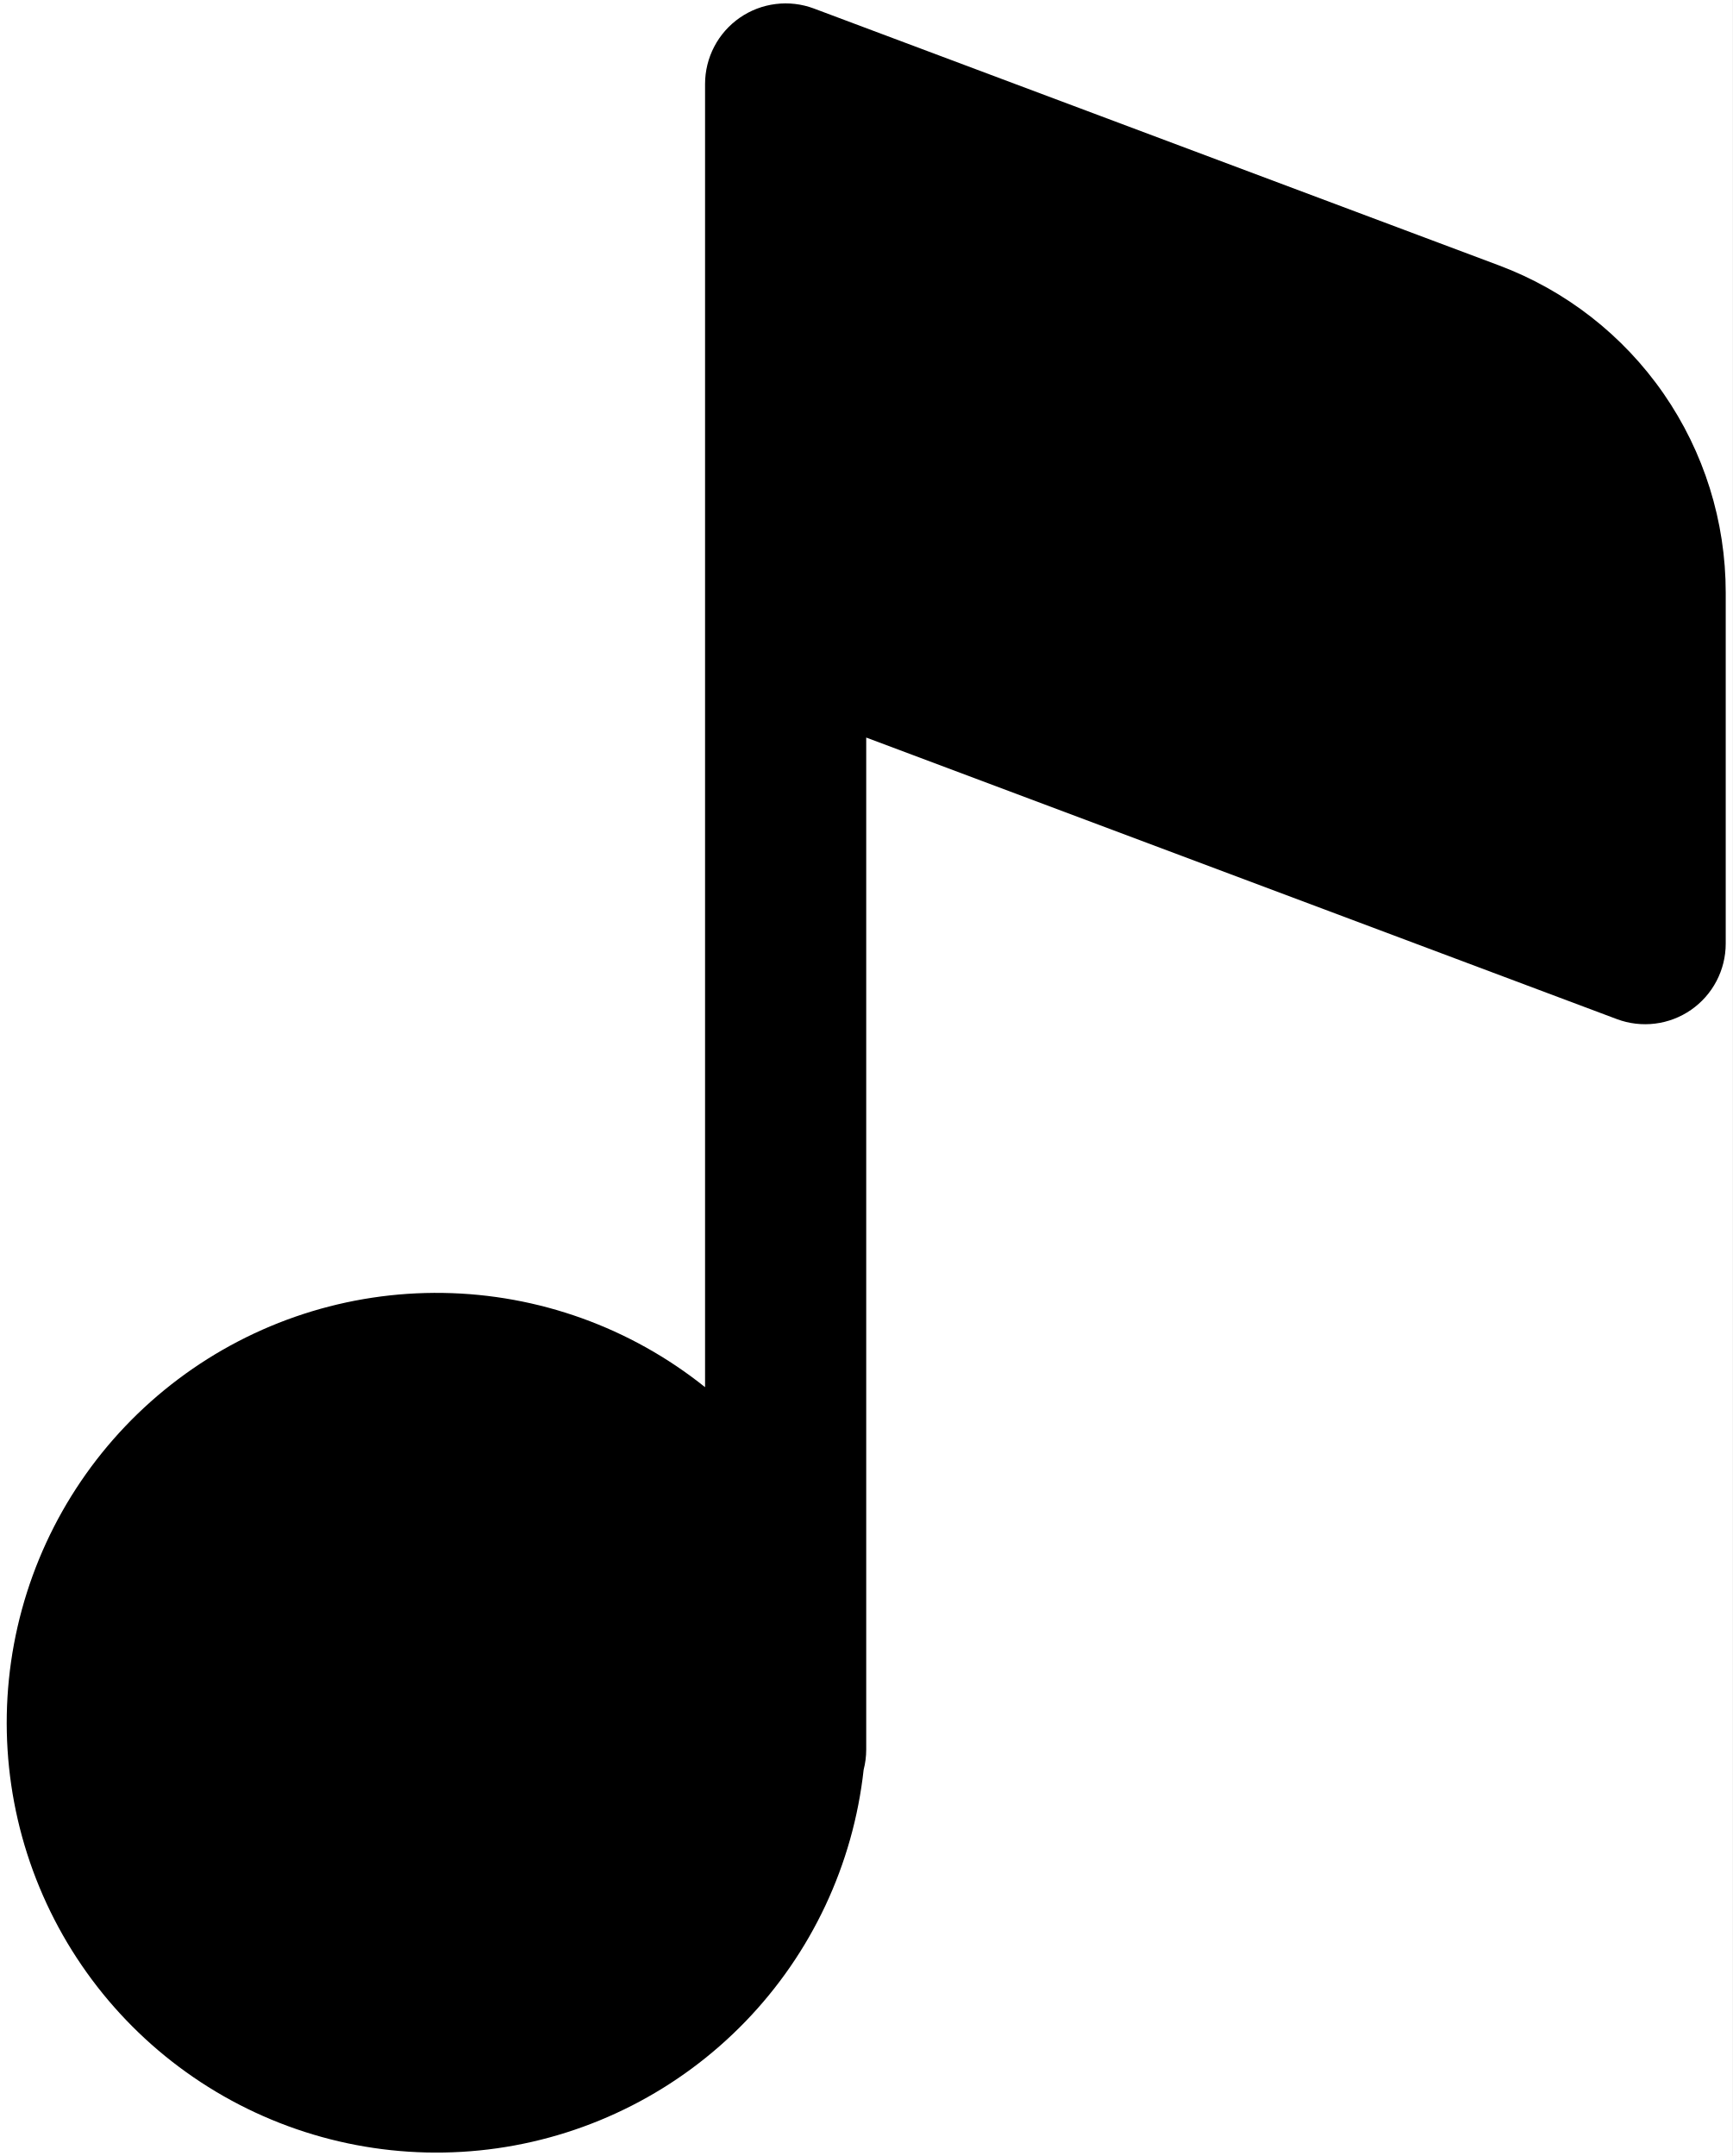
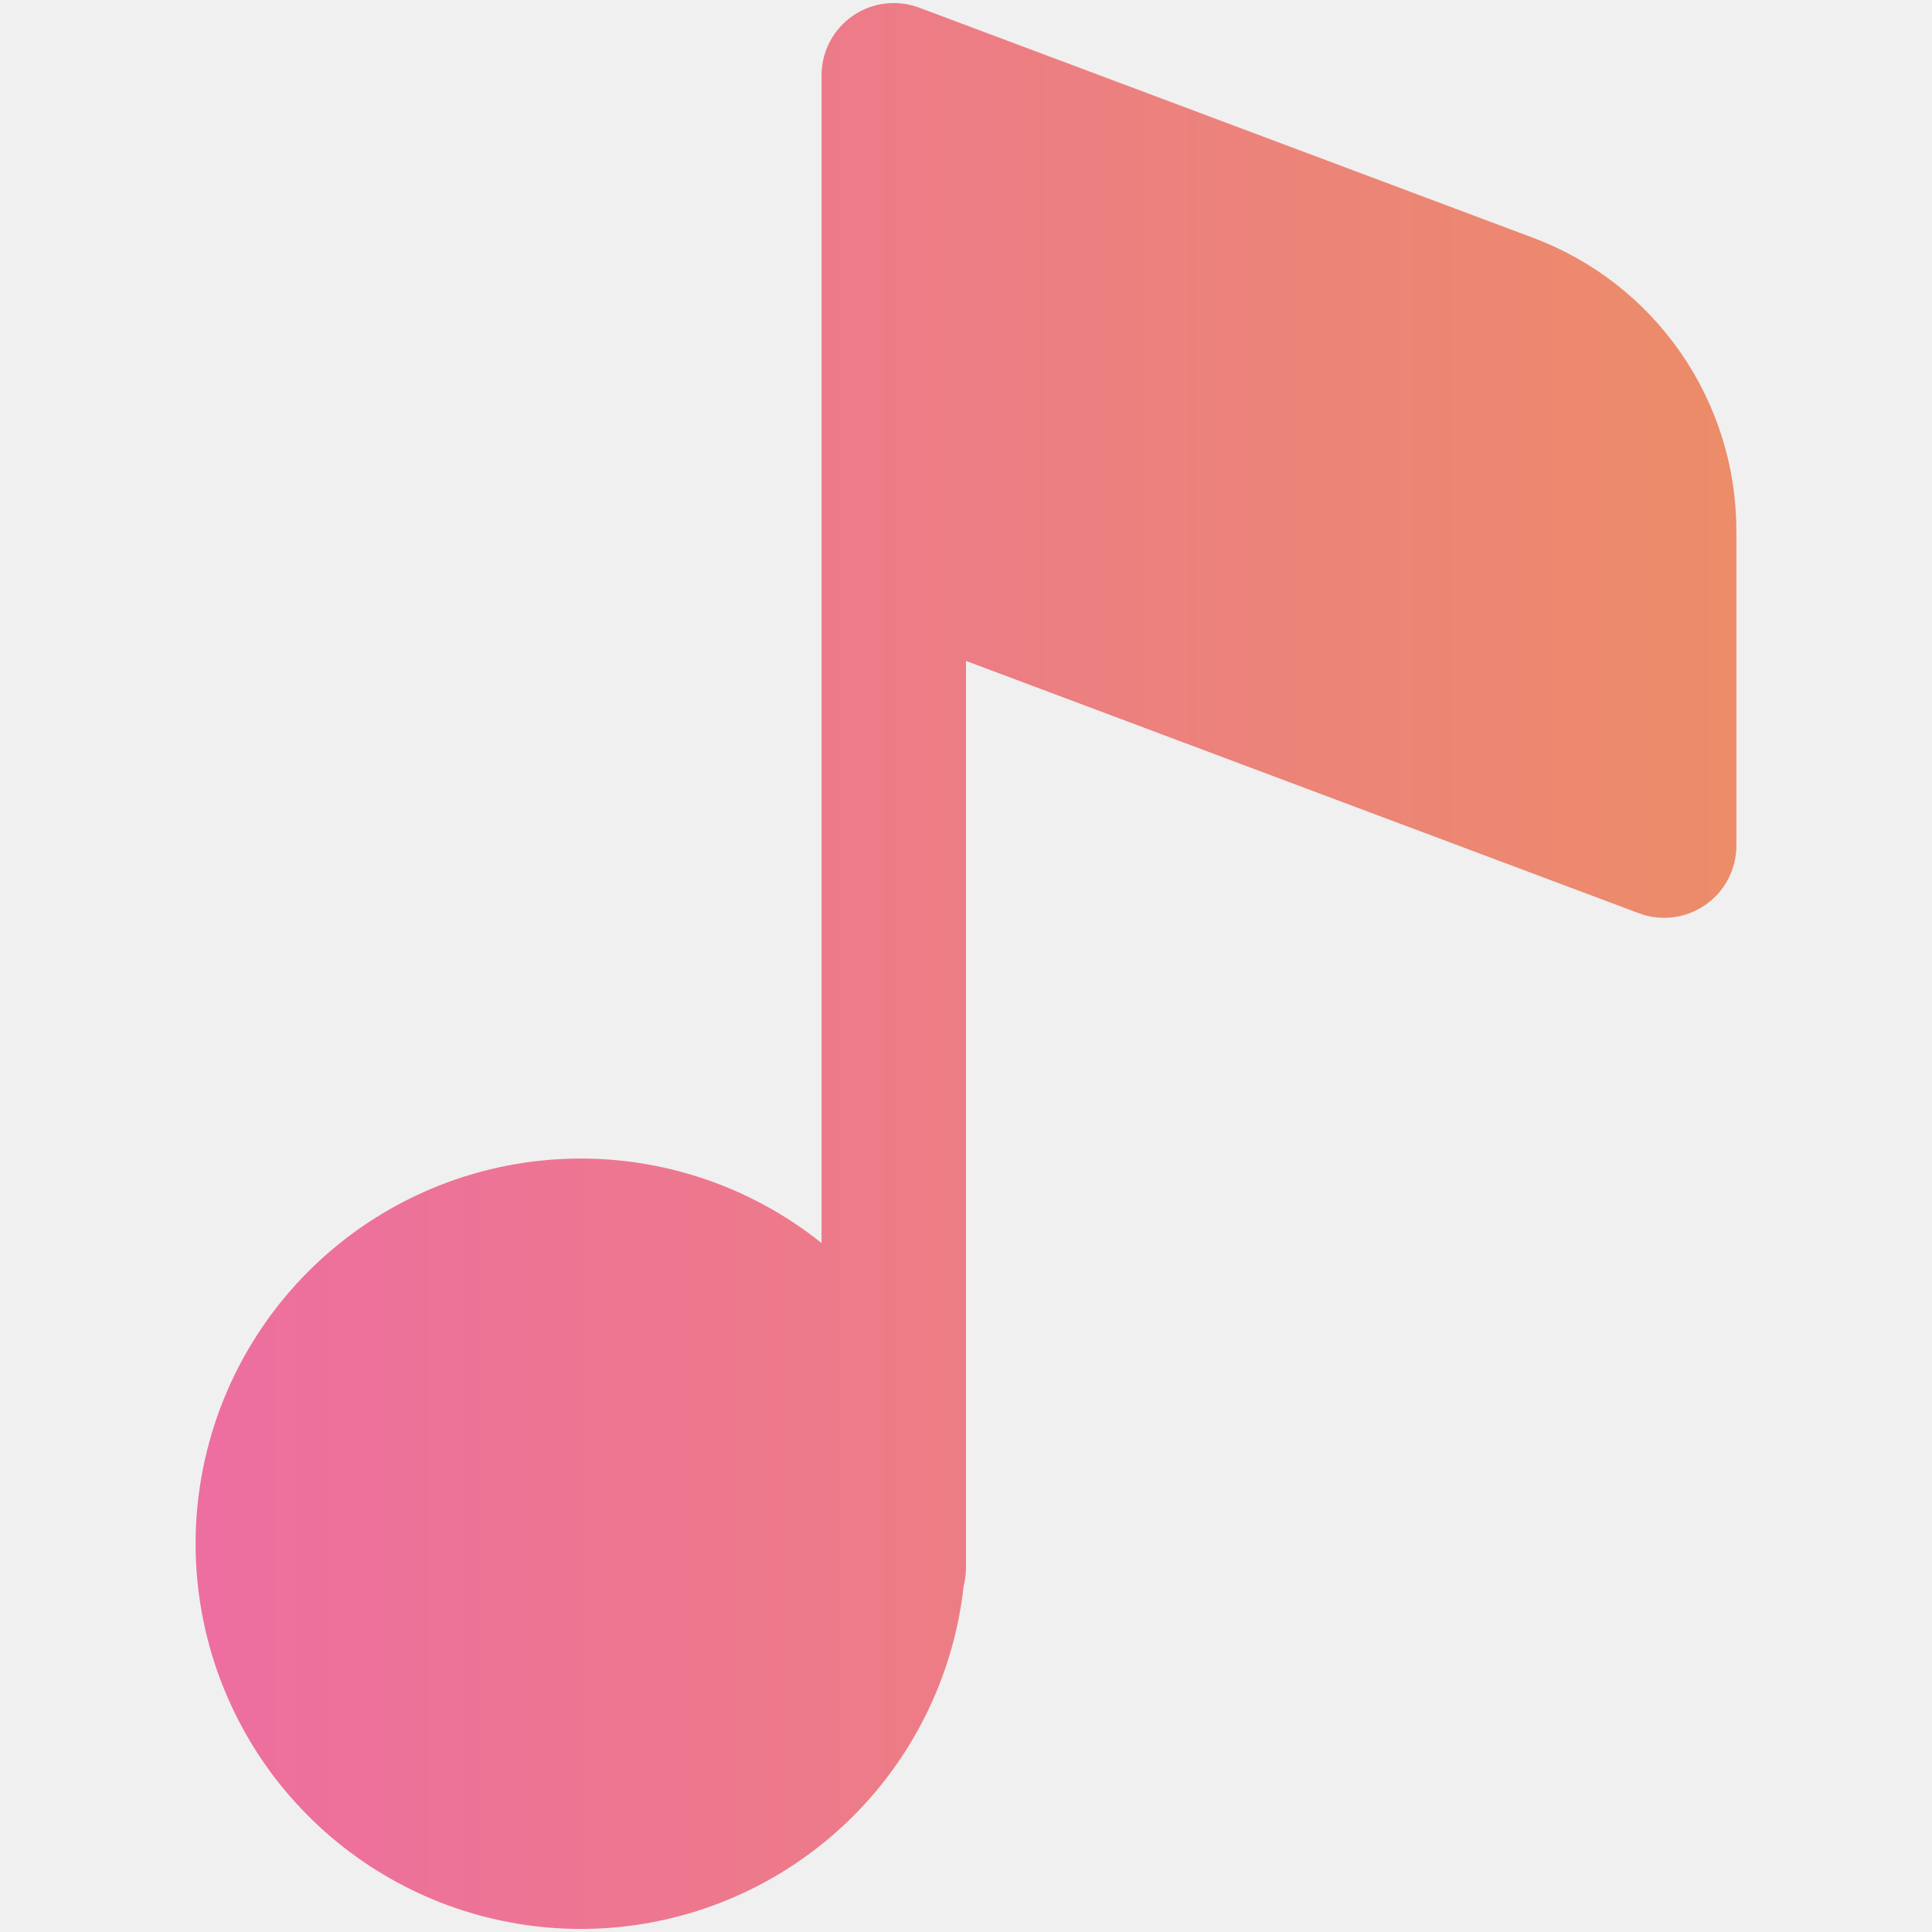
- <svg xmlns="http://www.w3.org/2000/svg" width="172" height="214" viewBox="0 0 172 214" fill="none">
-   <rect width="100%" height="100%" fill="white" />
-   <path d="M80.805 0.845C79.595 0.392 78.294 0.239 77.012 0.399C75.73 0.558 74.505 1.026 73.443 1.762C72.381 2.498 71.513 3.48 70.914 4.624C70.314 5.769 70.001 7.041 70 8.333V137.688C62.608 131.77 53.458 128.479 43.99 128.333C34.522 128.187 25.275 131.195 17.704 136.883C10.134 142.571 4.671 150.615 2.175 159.75C-0.32 168.884 0.293 178.589 3.92 187.336C7.546 196.083 13.98 203.375 22.206 208.063C30.433 212.752 39.986 214.571 49.36 213.234C58.734 211.896 67.397 207.478 73.984 200.676C80.571 193.874 84.708 185.074 85.744 175.661C85.913 175.01 85.999 174.34 86 173.667V73.208L160.528 101.155C161.738 101.608 163.04 101.761 164.322 101.601C165.604 101.442 166.828 100.974 167.89 100.238C168.952 99.502 169.82 98.52 170.419 97.376C171.019 96.231 171.333 94.959 171.333 93.667V58.819C171.335 51.76 169.182 44.869 165.162 39.066C161.142 33.264 155.447 28.828 148.837 26.349L80.805 0.845V0.845Z" fill="black" />
+ <svg xmlns="http://www.w3.org/2000/svg" width="214" height="214" viewBox="0 0 172 214" fill="none">
+   <defs>
+     <linearGradient id="a">
+       <stop offset="0%" stop-color="#ed6ea0" />
+       <stop offset="100%" stop-color="#ec8c69" />
+     </linearGradient>
+   </defs>
+   <path d="M80.805 0.845C79.595 0.392 78.294 0.239 77.012 0.399C75.73 0.558 74.505 1.026 73.443 1.762C72.381 2.498 71.513 3.48 70.914 4.624C70.314 5.769 70.001 7.041 70 8.333V137.688C62.608 131.77 53.458 128.479 43.99 128.333C34.522 128.187 25.275 131.195 17.704 136.883C10.134 142.571 4.671 150.615 2.175 159.75C-0.32 168.884 0.293 178.589 3.92 187.336C7.546 196.083 13.98 203.375 22.206 208.063C30.433 212.752 39.986 214.571 49.36 213.234C58.734 211.896 67.397 207.478 73.984 200.676C80.571 193.874 84.708 185.074 85.744 175.661C85.913 175.01 85.999 174.34 86 173.667V73.208L160.528 101.155C161.738 101.608 163.04 101.761 164.322 101.601C165.604 101.442 166.828 100.974 167.89 100.238C168.952 99.502 169.82 98.52 170.419 97.376C171.019 96.231 171.333 94.959 171.333 93.667V58.819C171.335 51.76 169.182 44.869 165.162 39.066C161.142 33.264 155.447 28.828 148.837 26.349L80.805 0.845V0.845Z" fill="url(#a)" />
</svg>
